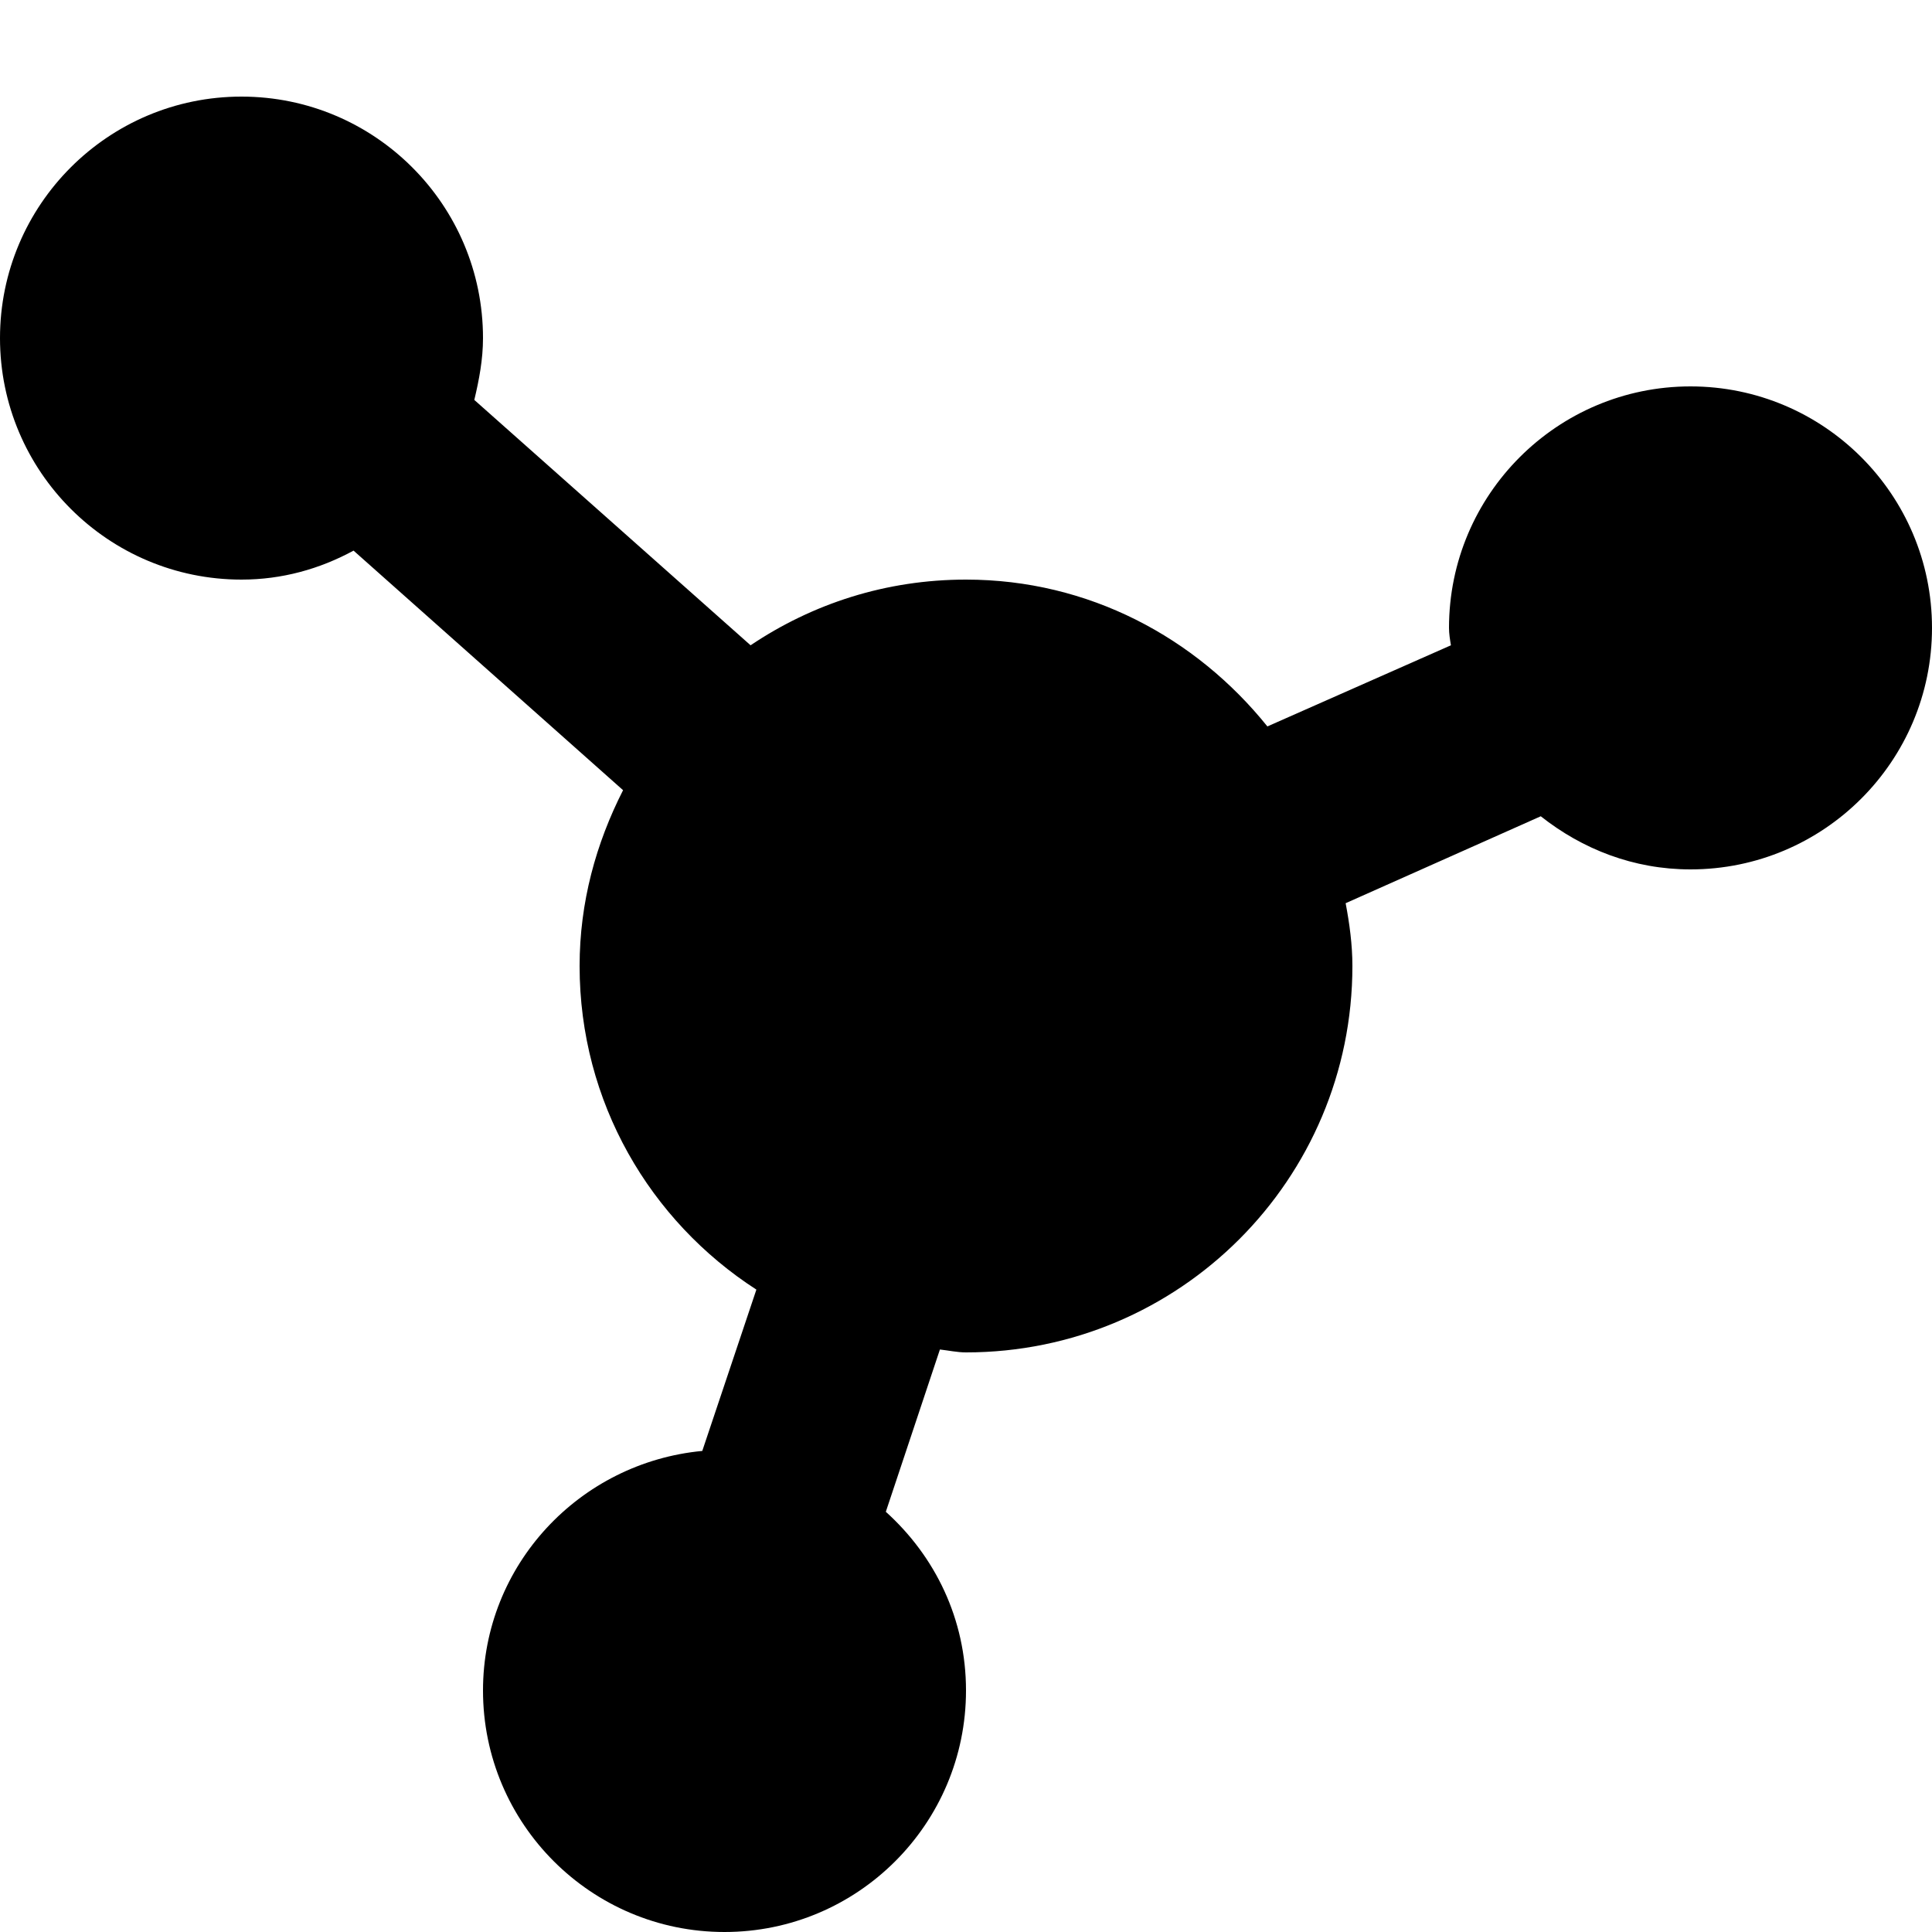
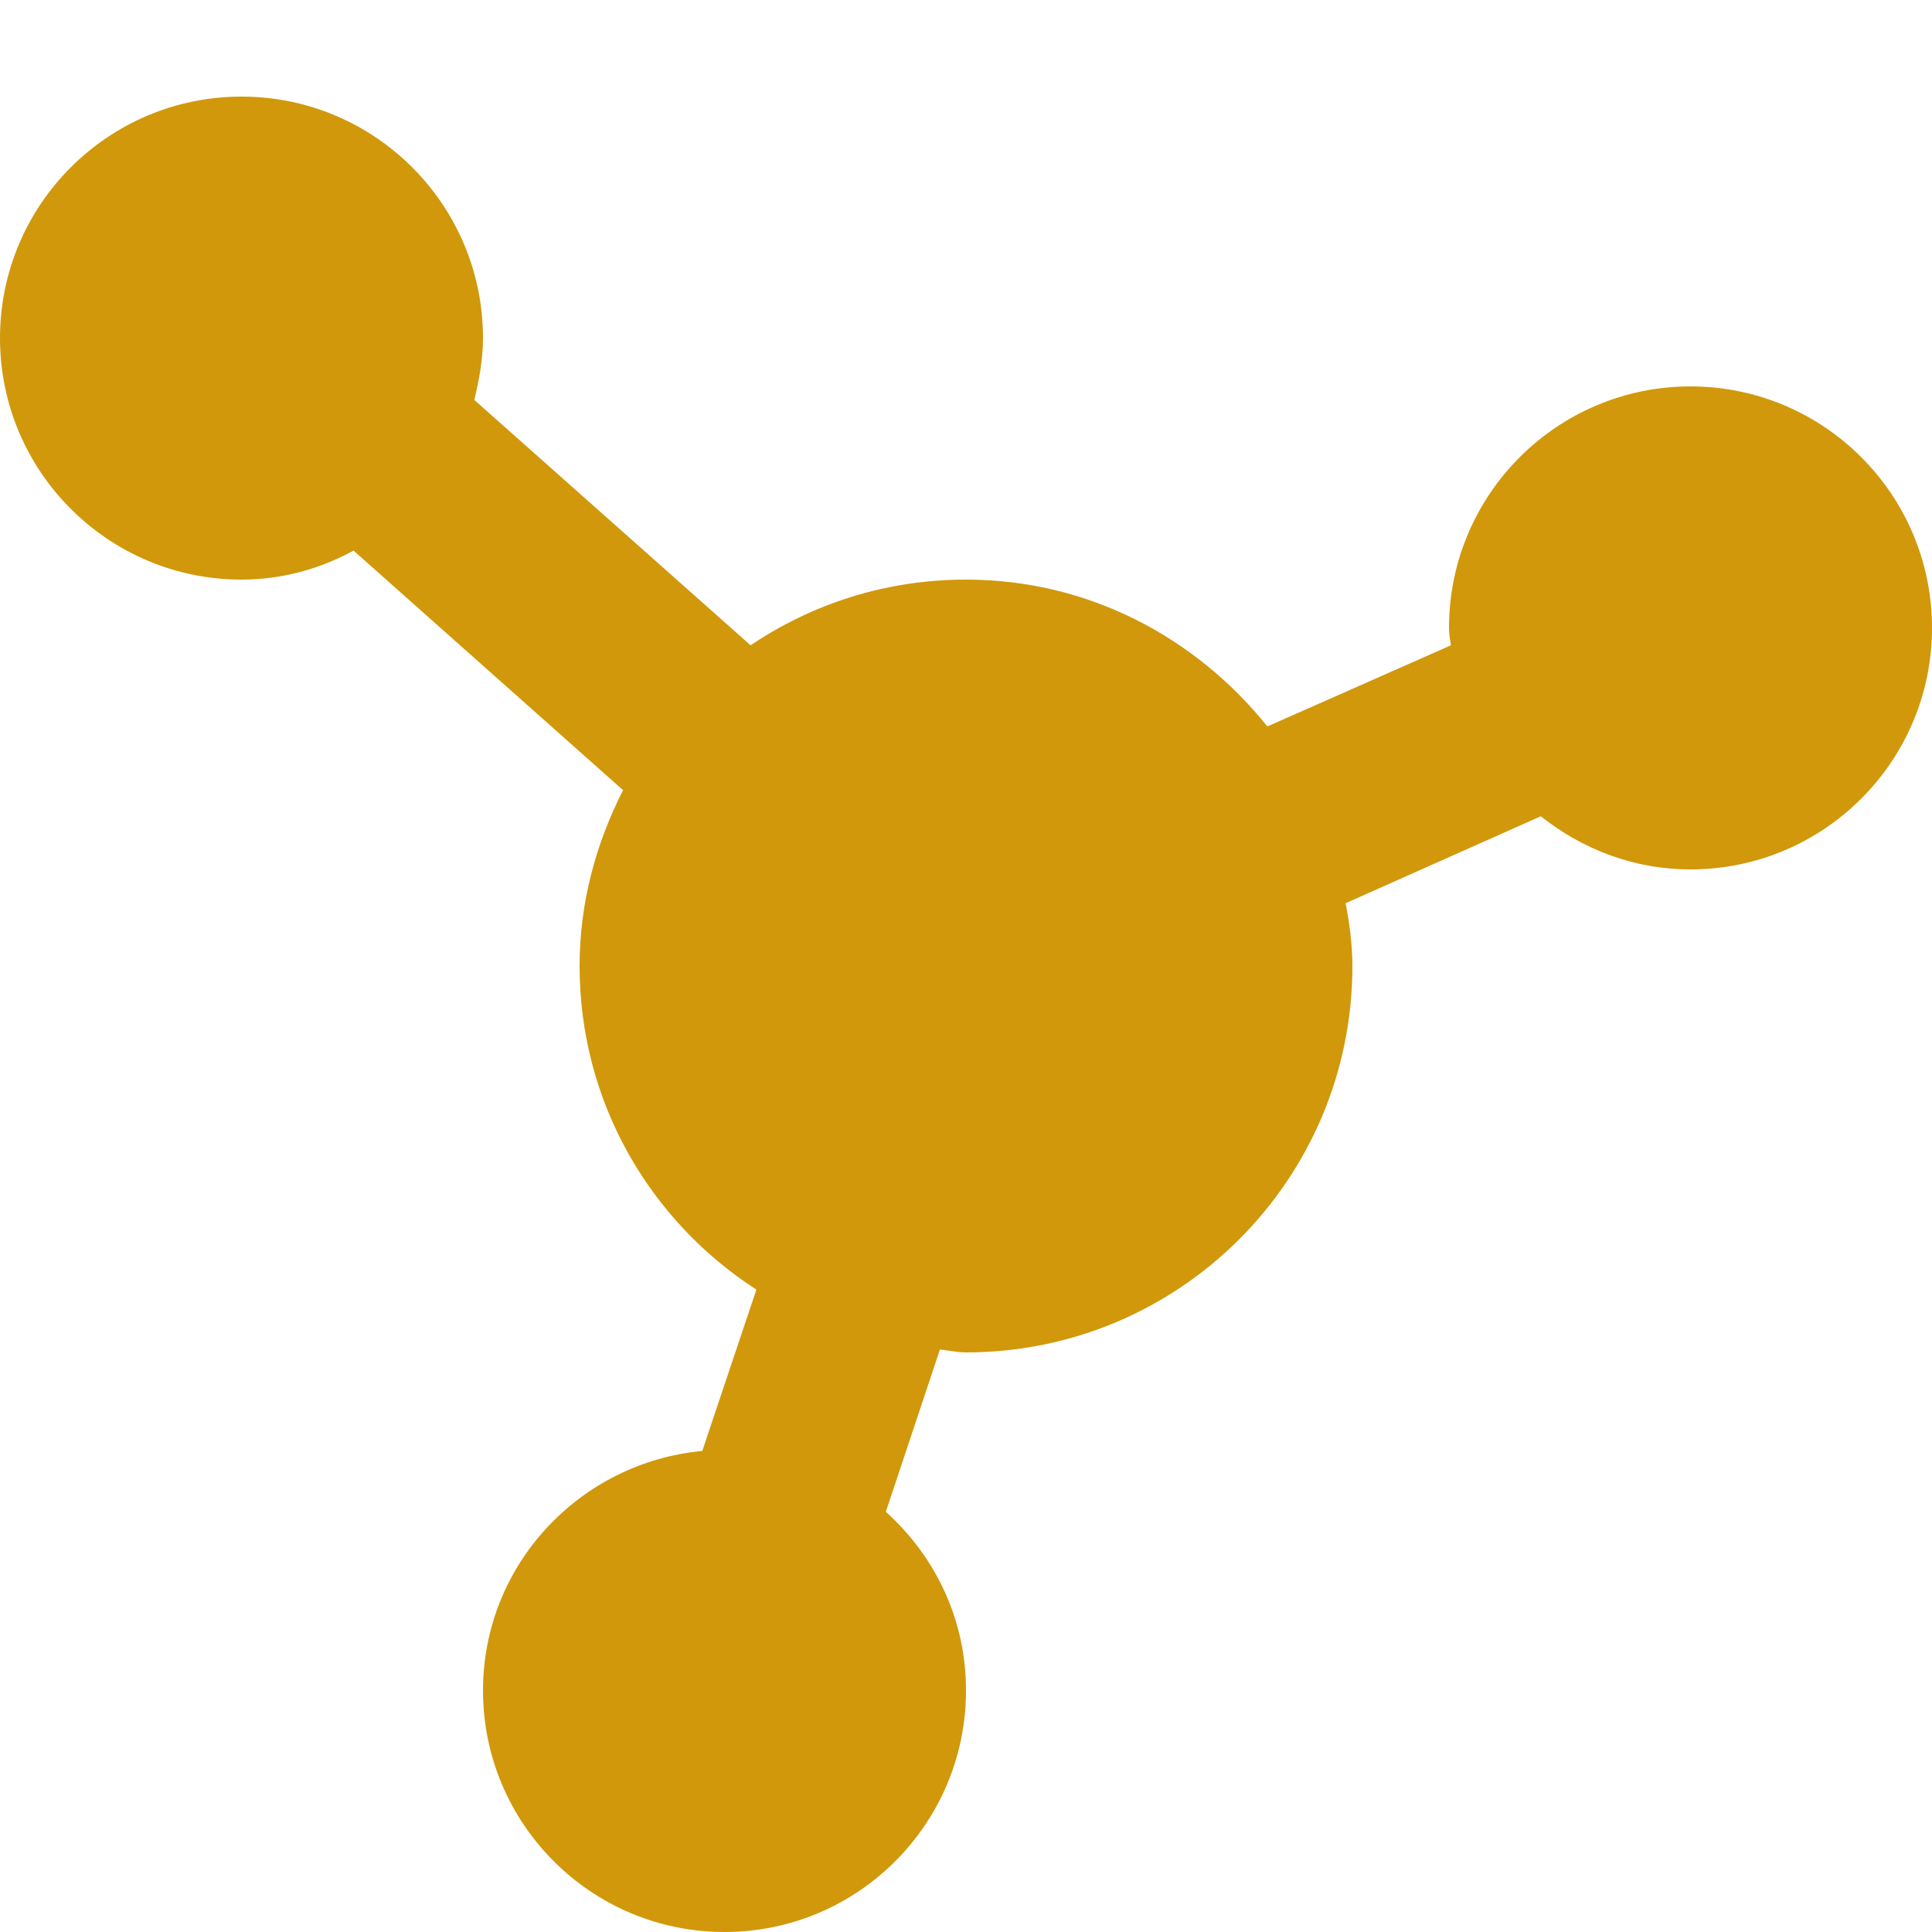
<svg xmlns="http://www.w3.org/2000/svg" version="1.1" id="Layer_1" x="0px" y="0px" viewBox="0 0 20 20" enable-background="new 0 0 20 20" xml:space="preserve">
  <g id="graph_2_">
    <g>
-       <path fill-rule="evenodd" clip-rule="evenodd" d="M17.5,4C16.12,4,15,5.12,15,6.5c0,0.06,0.01,0.12,0.02,0.18l-1.9,0.84    C12.38,6.6,11.27,6,10,6C9.17,6,8.41,6.25,7.77,6.68L4.91,4.14C4.96,3.93,5,3.72,5,3.5C5,2.12,3.88,1,2.5,1S0,2.12,0,3.5    C0,4.88,1.12,6,2.5,6c0.42,0,0.81-0.11,1.16-0.3l2.79,2.48C6.17,8.73,6,9.34,6,10c0,1.41,0.73,2.64,1.83,3.35l-0.56,1.67    C6,15.14,5,16.2,5,17.5C5,18.88,6.12,20,7.5,20s2.5-1.12,2.5-2.5c0-0.74-0.32-1.39-0.83-1.85l0.56-1.68C9.82,13.98,9.91,14,10,14    c2.21,0,4-1.79,4-4c0-0.22-0.03-0.44-0.07-0.65l2.02-0.9C16.38,8.79,16.91,9,17.5,9C18.88,9,20,7.88,20,6.5    C20,5.12,18.88,4,17.5,4z" />
+       <path fill-rule="evenodd" clip-rule="evenodd" d="M17.5,4C16.12,4,15,5.12,15,6.5c0,0.06,0.01,0.12,0.02,0.18l-1.9,0.84    C12.38,6.6,11.27,6,10,6C9.17,6,8.41,6.25,7.77,6.68L4.91,4.14C4.96,3.93,5,3.72,5,3.5C5,2.12,3.88,1,2.5,1S0,2.12,0,3.5    C0,4.88,1.12,6,2.5,6c0.42,0,0.81-0.11,1.16-0.3l2.79,2.48C6.17,8.73,6,9.34,6,10c0,1.41,0.73,2.64,1.83,3.35l-0.56,1.67    C6,15.14,5,16.2,5,17.5C5,18.88,6.12,20,7.5,20s2.5-1.12,2.5-2.5c0-0.74-0.32-1.39-0.83-1.85l0.56-1.68C9.82,13.98,9.91,14,10,14    c2.21,0,4-1.79,4-4c0-0.22-0.03-0.44-0.07-0.65l2.02-0.9C16.38,8.79,16.91,9,17.5,9C18.88,9,20,7.88,20,6.5    C20,5.12,18.88,4,17.5,4z" fill="#d1980b" />
    </g>
  </g>
</svg>
